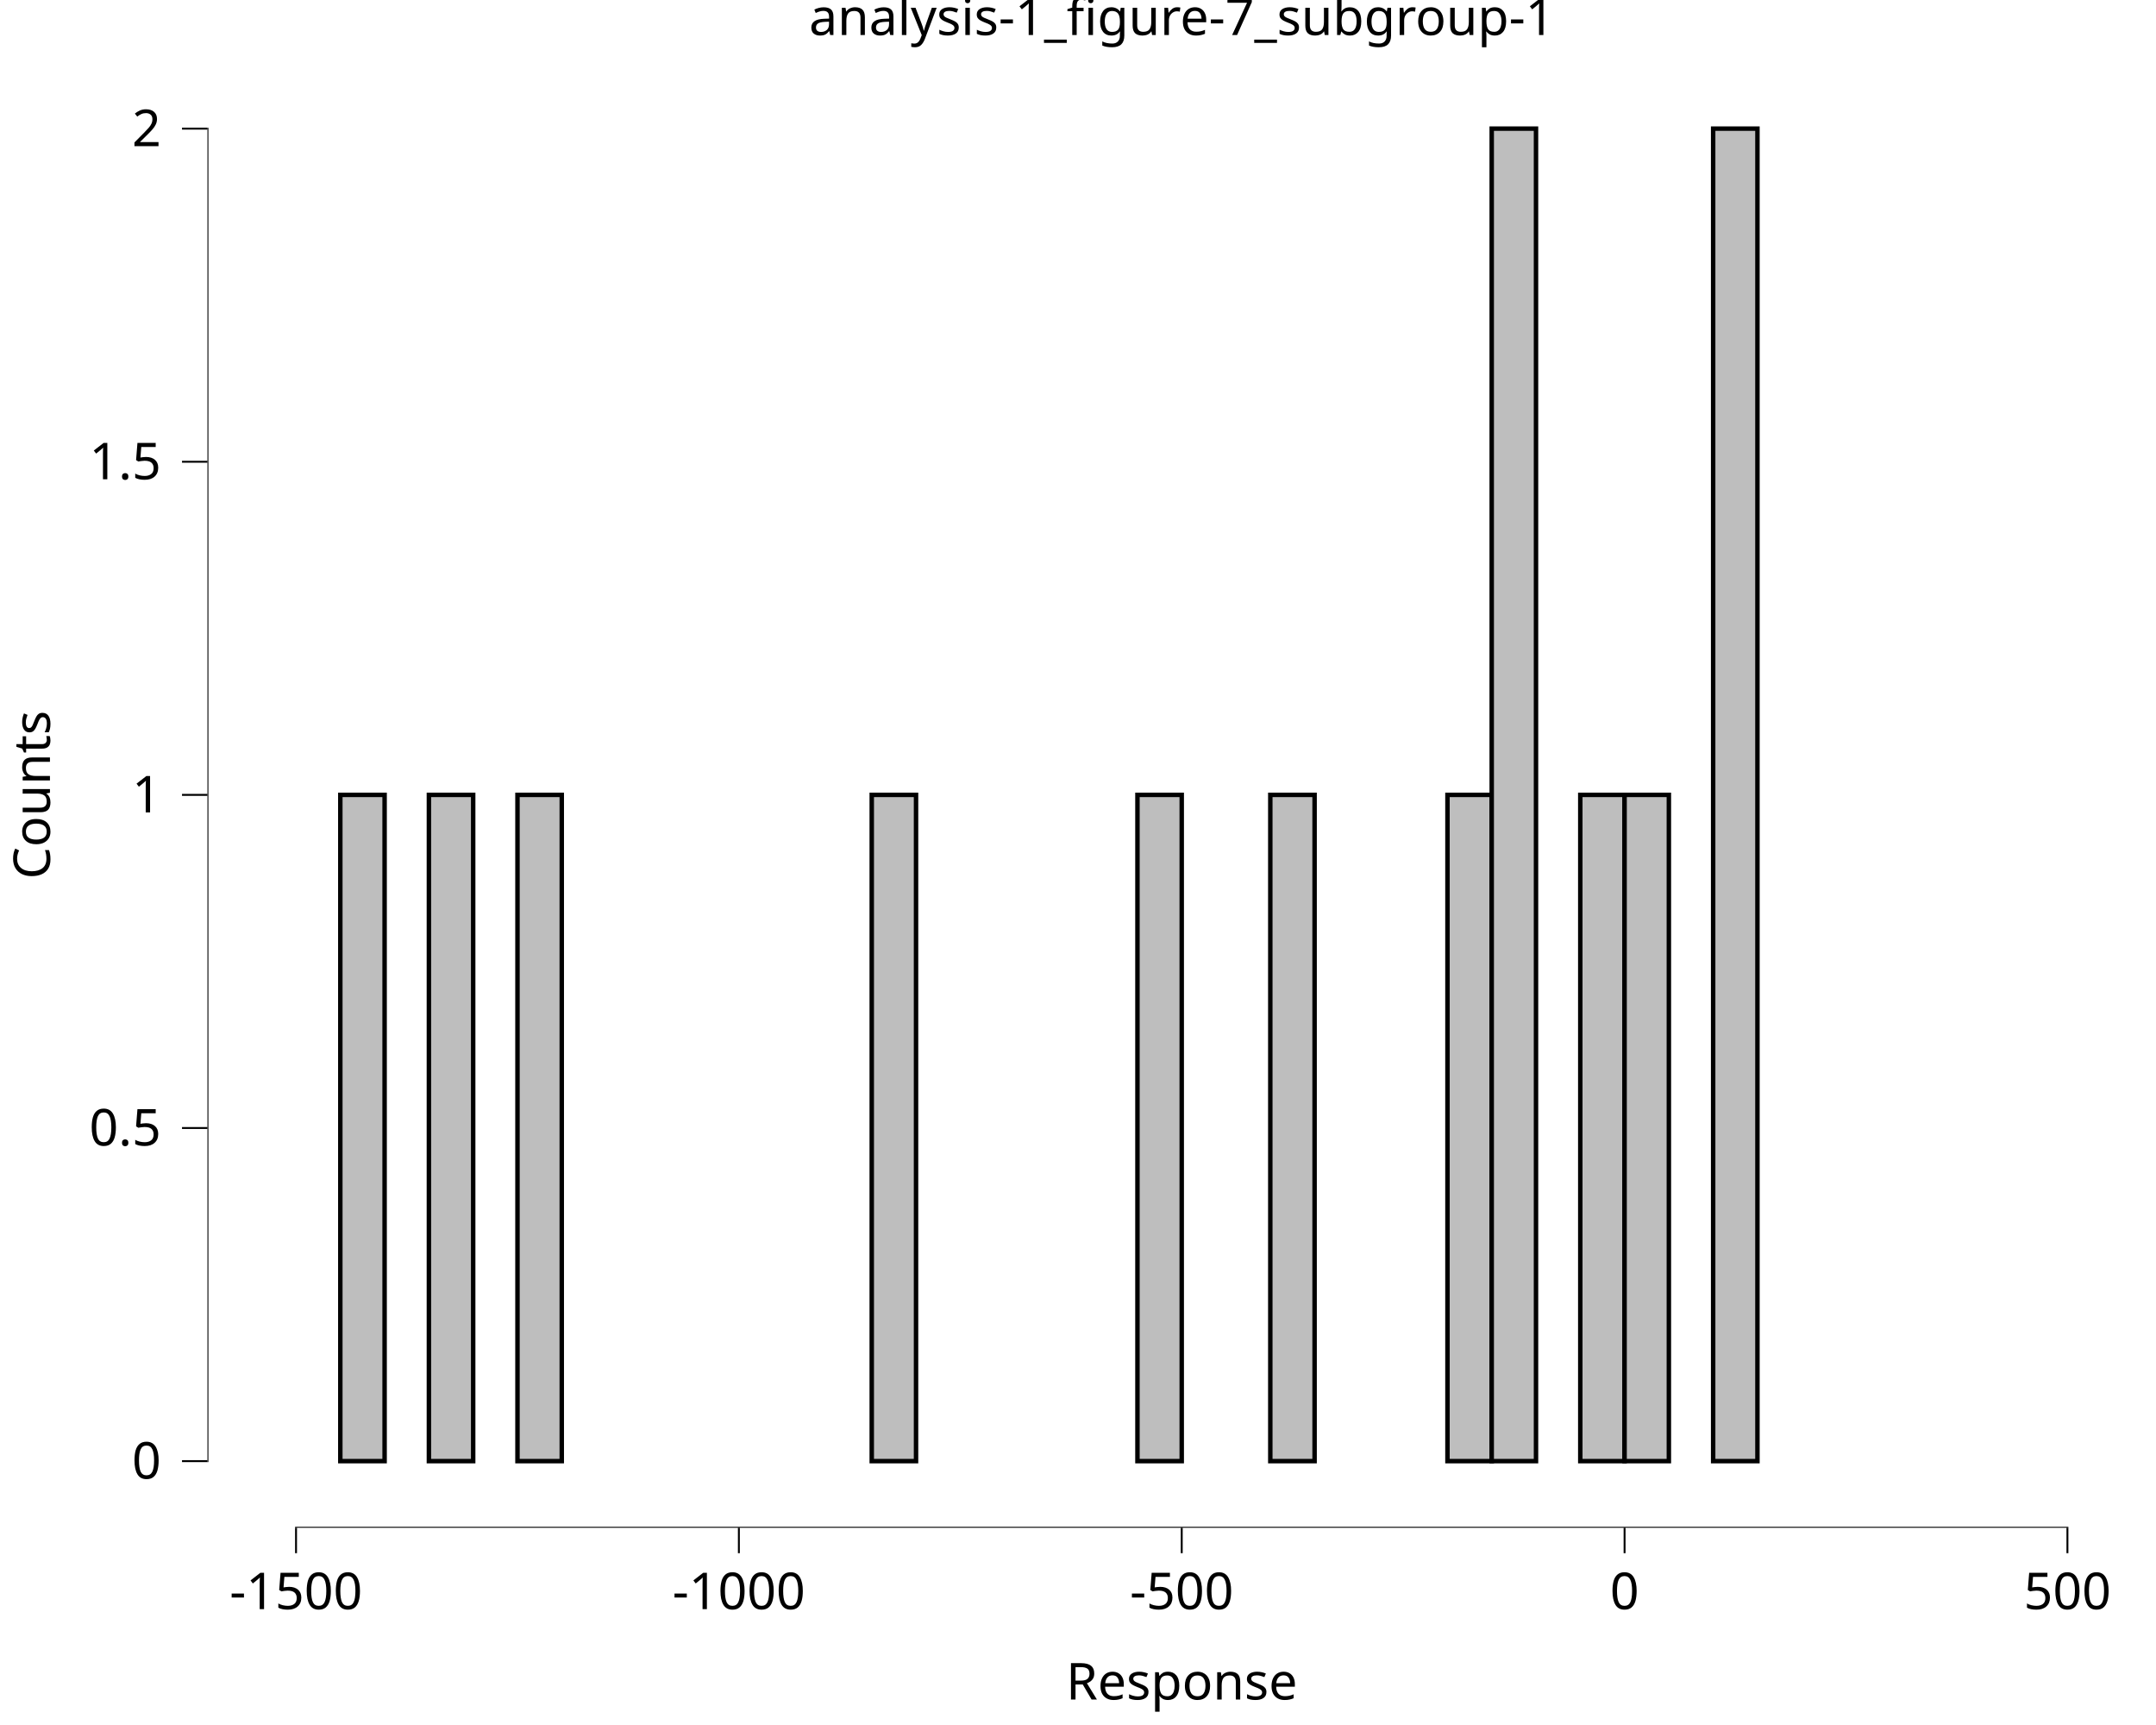
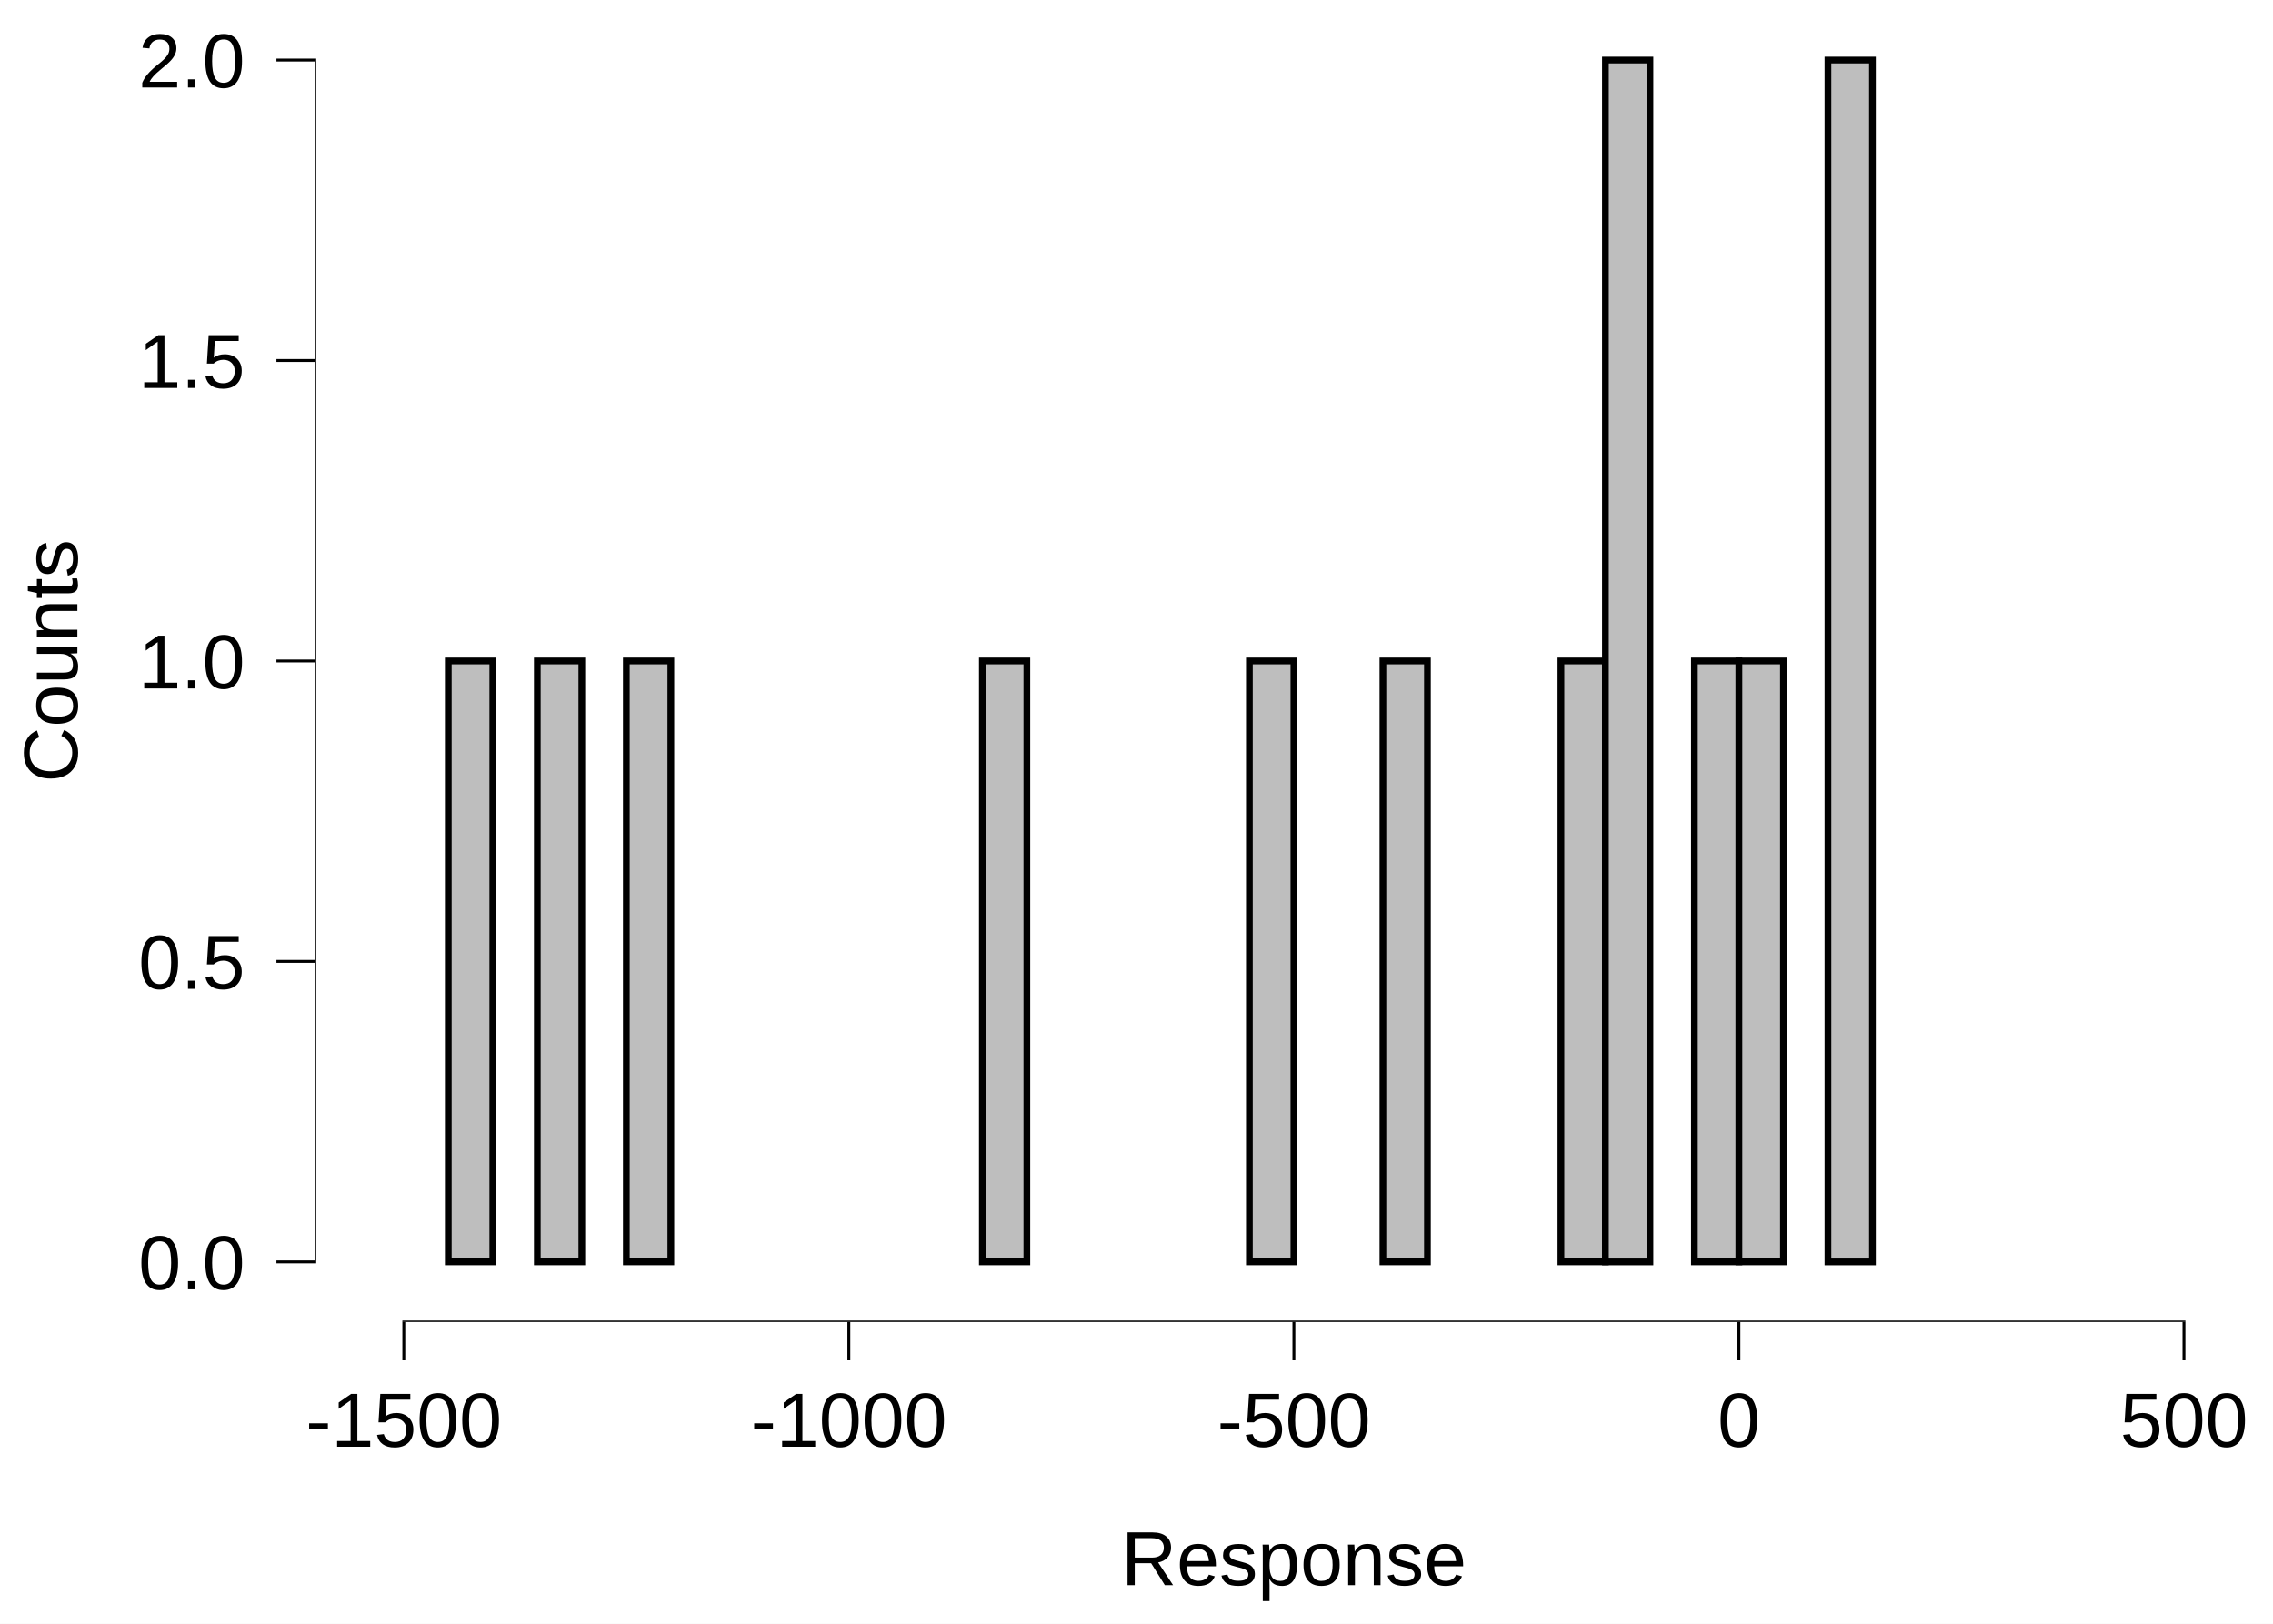
- <svg xmlns="http://www.w3.org/2000/svg" class="svglite" data-engine-version="2.0" width="720.00pt" height="576.00pt" viewBox="0 0 720.00 576.00">
-   <defs>
-     <style type="text/css">
+ <svg xmlns="http://www.w3.org/2000/svg" width="504.00pt" height="360.00pt" viewBox="0 0 504.00 360.00">
+   <g class="svglite">
+     <defs>
+       <style type="text/css">
    .svglite line, .svglite polyline, .svglite polygon, .svglite path, .svglite rect, .svglite circle {
      fill: none;
      stroke: #000000;
      stroke-linecap: round;
      stroke-linejoin: round;
      stroke-miterlimit: 10.00;
    }
+     .svglite text {
+       white-space: pre;
+     }
+     .svglite g.glyphgroup path {
+       fill: inherit;
+       stroke: none;
+     }
  </style>
-   </defs>
-   <rect width="100%" height="100%" style="stroke: none; fill: #FFFFFF;" />
-   <defs>
-     <clipPath id="cpMC4wMHw3MjAuMDB8MC4wMHw1NzYuMDA=">
-       <rect x="0.00" y="0.00" width="720.00" height="576.00" />
-     </clipPath>
-   </defs>
-   <g clip-path="url(#cpMC4wMHw3MjAuMDB8MC4wMHw1NzYuMDA=)">
-     <rect x="-0" y="0.00" width="720.00" height="576.00" style="stroke-width: 10.67; stroke: none;" />
-   </g>
-   <defs>
-     <clipPath id="cpNjkuMjh8NzIwLjAwfDIwLjcxfDUxMC4xNA==">
-       <rect x="69.28" y="20.71" width="650.72" height="489.43" />
-     </clipPath>
-   </defs>
-   <g clip-path="url(#cpNjkuMjh8NzIwLjAwfDIwLjcxfDUxMC4xNA==)">
-     <rect x="69.28" y="20.71" width="650.72" height="489.43" style="stroke-width: 10.67; stroke: none;" />
-     <rect x="113.65" y="265.42" width="14.79" height="222.47" style="stroke-width: 1.49; stroke-linecap: butt; stroke-linejoin: miter; fill: #BEBEBE;" />
-     <rect x="128.44" y="487.89" width="14.79" height="0.00" style="stroke-width: 1.49; stroke-linecap: butt; stroke-linejoin: miter; fill: #BEBEBE;" />
-     <rect x="143.23" y="265.42" width="14.79" height="222.47" style="stroke-width: 1.49; stroke-linecap: butt; stroke-linejoin: miter; fill: #BEBEBE;" />
-     <rect x="158.02" y="487.89" width="14.79" height="0.00" style="stroke-width: 1.49; stroke-linecap: butt; stroke-linejoin: miter; fill: #BEBEBE;" />
-     <rect x="172.81" y="265.42" width="14.79" height="222.47" style="stroke-width: 1.49; stroke-linecap: butt; stroke-linejoin: miter; fill: #BEBEBE;" />
-     <rect x="187.60" y="487.89" width="14.79" height="0.00" style="stroke-width: 1.49; stroke-linecap: butt; stroke-linejoin: miter; fill: #BEBEBE;" />
-     <rect x="202.38" y="487.89" width="14.79" height="0.00" style="stroke-width: 1.49; stroke-linecap: butt; stroke-linejoin: miter; fill: #BEBEBE;" />
-     <rect x="217.17" y="487.89" width="14.79" height="0.00" style="stroke-width: 1.49; stroke-linecap: butt; stroke-linejoin: miter; fill: #BEBEBE;" />
-     <rect x="231.96" y="487.89" width="14.79" height="0.00" style="stroke-width: 1.49; stroke-linecap: butt; stroke-linejoin: miter; fill: #BEBEBE;" />
-     <rect x="246.75" y="487.89" width="14.79" height="0.00" style="stroke-width: 1.49; stroke-linecap: butt; stroke-linejoin: miter; fill: #BEBEBE;" />
-     <rect x="261.54" y="487.89" width="14.79" height="0.00" style="stroke-width: 1.49; stroke-linecap: butt; stroke-linejoin: miter; fill: #BEBEBE;" />
-     <rect x="276.33" y="487.89" width="14.79" height="0.00" style="stroke-width: 1.49; stroke-linecap: butt; stroke-linejoin: miter; fill: #BEBEBE;" />
-     <rect x="291.12" y="265.42" width="14.79" height="222.47" style="stroke-width: 1.49; stroke-linecap: butt; stroke-linejoin: miter; fill: #BEBEBE;" />
-     <rect x="305.91" y="487.89" width="14.79" height="0.00" style="stroke-width: 1.49; stroke-linecap: butt; stroke-linejoin: miter; fill: #BEBEBE;" />
-     <rect x="320.70" y="487.89" width="14.79" height="0.00" style="stroke-width: 1.49; stroke-linecap: butt; stroke-linejoin: miter; fill: #BEBEBE;" />
-     <rect x="335.49" y="487.89" width="14.79" height="0.00" style="stroke-width: 1.49; stroke-linecap: butt; stroke-linejoin: miter; fill: #BEBEBE;" />
-     <rect x="350.27" y="487.89" width="14.79" height="0.00" style="stroke-width: 1.49; stroke-linecap: butt; stroke-linejoin: miter; fill: #BEBEBE;" />
-     <rect x="365.06" y="487.89" width="14.79" height="0.00" style="stroke-width: 1.49; stroke-linecap: butt; stroke-linejoin: miter; fill: #BEBEBE;" />
-     <rect x="379.85" y="265.42" width="14.79" height="222.47" style="stroke-width: 1.49; stroke-linecap: butt; stroke-linejoin: miter; fill: #BEBEBE;" />
-     <rect x="394.64" y="487.89" width="14.79" height="0.00" style="stroke-width: 1.49; stroke-linecap: butt; stroke-linejoin: miter; fill: #BEBEBE;" />
-     <rect x="409.43" y="487.89" width="14.79" height="0.00" style="stroke-width: 1.49; stroke-linecap: butt; stroke-linejoin: miter; fill: #BEBEBE;" />
-     <rect x="424.22" y="265.42" width="14.79" height="222.47" style="stroke-width: 1.49; stroke-linecap: butt; stroke-linejoin: miter; fill: #BEBEBE;" />
-     <rect x="439.01" y="487.89" width="14.79" height="0.00" style="stroke-width: 1.49; stroke-linecap: butt; stroke-linejoin: miter; fill: #BEBEBE;" />
-     <rect x="453.80" y="487.89" width="14.79" height="0.00" style="stroke-width: 1.49; stroke-linecap: butt; stroke-linejoin: miter; fill: #BEBEBE;" />
-     <rect x="468.59" y="487.89" width="14.79" height="0.00" style="stroke-width: 1.49; stroke-linecap: butt; stroke-linejoin: miter; fill: #BEBEBE;" />
-     <rect x="483.38" y="265.42" width="14.79" height="222.47" style="stroke-width: 1.49; stroke-linecap: butt; stroke-linejoin: miter; fill: #BEBEBE;" />
-     <rect x="498.16" y="42.95" width="14.79" height="444.94" style="stroke-width: 1.49; stroke-linecap: butt; stroke-linejoin: miter; fill: #BEBEBE;" />
-     <rect x="512.95" y="487.89" width="14.79" height="0.00" style="stroke-width: 1.49; stroke-linecap: butt; stroke-linejoin: miter; fill: #BEBEBE;" />
-     <rect x="527.74" y="265.42" width="14.79" height="222.47" style="stroke-width: 1.49; stroke-linecap: butt; stroke-linejoin: miter; fill: #BEBEBE;" />
-     <rect x="542.53" y="265.42" width="14.79" height="222.47" style="stroke-width: 1.49; stroke-linecap: butt; stroke-linejoin: miter; fill: #BEBEBE;" />
-     <rect x="557.32" y="487.89" width="14.79" height="0.00" style="stroke-width: 1.49; stroke-linecap: butt; stroke-linejoin: miter; fill: #BEBEBE;" />
-     <rect x="572.11" y="42.95" width="14.79" height="444.94" style="stroke-width: 1.49; stroke-linecap: butt; stroke-linejoin: miter; fill: #BEBEBE;" />
-     <line x1="98.54" y1="510.14" x2="690.74" y2="510.14" style="stroke-width: 0.64; stroke-linecap: butt;" />
-     <line x1="69.28" y1="488.21" x2="69.28" y2="42.64" style="stroke-width: 0.64; stroke-linecap: butt;" />
-     <rect x="69.28" y="20.71" width="650.72" height="489.43" style="stroke-width: 0.00; stroke: none;" />
-   </g>
-   <g clip-path="url(#cpMC4wMHw3MjAuMDB8MC4wMHw1NzYuMDA=)">
-     <polyline points="69.28,510.14 69.28,20.71 " style="stroke-width: 0.00; stroke: none; stroke-linecap: butt;" />
-     <text x="53.81" y="493.74" text-anchor="end" style="font-size: 17.00px; font-family: sans;" textLength="9.46px" lengthAdjust="spacingAndGlyphs">0</text>
-     <text x="53.81" y="382.51" text-anchor="end" style="font-size: 17.00px; font-family: sans;" textLength="23.63px" lengthAdjust="spacingAndGlyphs">0.5</text>
-     <text x="53.81" y="271.27" text-anchor="end" style="font-size: 17.00px; font-family: sans;" textLength="9.46px" lengthAdjust="spacingAndGlyphs">1</text>
-     <text x="53.81" y="160.04" text-anchor="end" style="font-size: 17.00px; font-family: sans;" textLength="23.63px" lengthAdjust="spacingAndGlyphs">1.5</text>
-     <text x="53.81" y="48.80" text-anchor="end" style="font-size: 17.00px; font-family: sans;" textLength="9.46px" lengthAdjust="spacingAndGlyphs">2</text>
-     <polyline points="60.78,487.89 69.28,487.89 " style="stroke-width: 0.64; stroke-linecap: butt;" />
-     <polyline points="60.78,376.66 69.28,376.66 " style="stroke-width: 0.64; stroke-linecap: butt;" />
-     <polyline points="60.78,265.42 69.28,265.42 " style="stroke-width: 0.64; stroke-linecap: butt;" />
-     <polyline points="60.78,154.19 69.28,154.19 " style="stroke-width: 0.64; stroke-linecap: butt;" />
-     <polyline points="60.78,42.95 69.28,42.95 " style="stroke-width: 0.64; stroke-linecap: butt;" />
-     <polyline points="69.28,510.14 720.00,510.14 " style="stroke-width: 0.00; stroke: none; stroke-linecap: butt;" />
-     <polyline points="98.86,518.64 98.86,510.14 " style="stroke-width: 0.64; stroke-linecap: butt;" />
-     <polyline points="246.75,518.64 246.75,510.14 " style="stroke-width: 0.64; stroke-linecap: butt;" />
-     <polyline points="394.64,518.64 394.64,510.14 " style="stroke-width: 0.64; stroke-linecap: butt;" />
-     <polyline points="542.53,518.64 542.53,510.14 " style="stroke-width: 0.64; stroke-linecap: butt;" />
-     <polyline points="690.42,518.64 690.42,510.14 " style="stroke-width: 0.64; stroke-linecap: butt;" />
-     <text x="98.86" y="537.32" text-anchor="middle" style="font-size: 17.00px; font-family: sans;" textLength="43.48px" lengthAdjust="spacingAndGlyphs">-1500</text>
-     <text x="246.75" y="537.32" text-anchor="middle" style="font-size: 17.00px; font-family: sans;" textLength="43.48px" lengthAdjust="spacingAndGlyphs">-1000</text>
-     <text x="394.64" y="537.32" text-anchor="middle" style="font-size: 17.00px; font-family: sans;" textLength="34.03px" lengthAdjust="spacingAndGlyphs">-500</text>
-     <text x="542.53" y="537.32" text-anchor="middle" style="font-size: 17.00px; font-family: sans;" textLength="9.46px" lengthAdjust="spacingAndGlyphs">0</text>
-     <text x="690.42" y="537.32" text-anchor="middle" style="font-size: 17.00px; font-family: sans;" textLength="28.37px" lengthAdjust="spacingAndGlyphs">500</text>
-     <text x="394.64" y="567.49" text-anchor="middle" style="font-size: 17.00px; font-family: sans;" textLength="76.57px" lengthAdjust="spacingAndGlyphs">Response</text>
-     <text transform="translate(16.68,265.42) rotate(-90)" text-anchor="middle" style="font-size: 17.00px; font-family: sans;" textLength="53.88px" lengthAdjust="spacingAndGlyphs">Counts</text>
-     <text x="394.64" y="11.70" text-anchor="middle" style="font-size: 17.00px; font-family: sans;" textLength="239.12px" lengthAdjust="spacingAndGlyphs">analysis-1_figure-7_subgroup-1</text>
+     </defs>
+     <rect width="100%" height="100%" style="stroke: none; fill: #FFFFFF;" />
+     <defs>
+       <clipPath id="cpMC4wMHw1MDQuMDB8MC4wMHwzNjAuMDA=">
+         <rect x="0.00" y="0.00" width="504.00" height="360.00" />
+       </clipPath>
+     </defs>
+     <g clip-path="url(#cpMC4wMHw1MDQuMDB8MC4wMHwzNjAuMDA=)">
+       <rect x="0.00" y="0.00" width="504.00" height="360.00" style="stroke-width: 10.67; stroke: none;" />
+     </g>
+     <defs>
+       <clipPath id="cpNjkuODB8NTA0LjAwfDAuMDB8MjkzLjA5">
+         <rect x="69.80" y="0.00" width="434.20" height="293.09" />
+       </clipPath>
+     </defs>
+     <g clip-path="url(#cpNjkuODB8NTA0LjAwfDAuMDB8MjkzLjA5)">
+       <rect x="69.80" y="0.00" width="434.20" height="293.09" style="stroke-width: 10.67; stroke: none;" />
+       <rect x="99.40" y="146.54" width="9.87" height="133.22" style="stroke-width: 1.49; stroke-linecap: butt; stroke-linejoin: miter; fill: #BEBEBE;" />
+       <rect x="109.27" y="279.77" width="9.87" height="0.00" style="stroke-width: 1.49; stroke-linecap: butt; stroke-linejoin: miter; fill: #BEBEBE;" />
+       <rect x="119.14" y="146.54" width="9.87" height="133.22" style="stroke-width: 1.49; stroke-linecap: butt; stroke-linejoin: miter; fill: #BEBEBE;" />
+       <rect x="129.01" y="279.77" width="9.87" height="0.00" style="stroke-width: 1.49; stroke-linecap: butt; stroke-linejoin: miter; fill: #BEBEBE;" />
+       <rect x="138.88" y="146.54" width="9.87" height="133.22" style="stroke-width: 1.49; stroke-linecap: butt; stroke-linejoin: miter; fill: #BEBEBE;" />
+       <rect x="148.75" y="279.77" width="9.87" height="0.00" style="stroke-width: 1.49; stroke-linecap: butt; stroke-linejoin: miter; fill: #BEBEBE;" />
+       <rect x="158.61" y="279.77" width="9.87" height="0.00" style="stroke-width: 1.49; stroke-linecap: butt; stroke-linejoin: miter; fill: #BEBEBE;" />
+       <rect x="168.48" y="279.77" width="9.87" height="0.00" style="stroke-width: 1.49; stroke-linecap: butt; stroke-linejoin: miter; fill: #BEBEBE;" />
+       <rect x="178.35" y="279.77" width="9.87" height="0.00" style="stroke-width: 1.49; stroke-linecap: butt; stroke-linejoin: miter; fill: #BEBEBE;" />
+       <rect x="188.22" y="279.77" width="9.87" height="0.00" style="stroke-width: 1.49; stroke-linecap: butt; stroke-linejoin: miter; fill: #BEBEBE;" />
+       <rect x="198.09" y="279.77" width="9.87" height="0.00" style="stroke-width: 1.49; stroke-linecap: butt; stroke-linejoin: miter; fill: #BEBEBE;" />
+       <rect x="207.95" y="279.77" width="9.87" height="0.00" style="stroke-width: 1.49; stroke-linecap: butt; stroke-linejoin: miter; fill: #BEBEBE;" />
+       <rect x="217.82" y="146.54" width="9.87" height="133.22" style="stroke-width: 1.49; stroke-linecap: butt; stroke-linejoin: miter; fill: #BEBEBE;" />
+       <rect x="227.69" y="279.77" width="9.87" height="0.00" style="stroke-width: 1.49; stroke-linecap: butt; stroke-linejoin: miter; fill: #BEBEBE;" />
+       <rect x="237.56" y="279.77" width="9.87" height="0.00" style="stroke-width: 1.49; stroke-linecap: butt; stroke-linejoin: miter; fill: #BEBEBE;" />
+       <rect x="247.43" y="279.77" width="9.87" height="0.00" style="stroke-width: 1.49; stroke-linecap: butt; stroke-linejoin: miter; fill: #BEBEBE;" />
+       <rect x="257.30" y="279.77" width="9.87" height="0.00" style="stroke-width: 1.49; stroke-linecap: butt; stroke-linejoin: miter; fill: #BEBEBE;" />
+       <rect x="267.16" y="279.77" width="9.87" height="0.00" style="stroke-width: 1.49; stroke-linecap: butt; stroke-linejoin: miter; fill: #BEBEBE;" />
+       <rect x="277.03" y="146.54" width="9.87" height="133.22" style="stroke-width: 1.49; stroke-linecap: butt; stroke-linejoin: miter; fill: #BEBEBE;" />
+       <rect x="286.90" y="279.77" width="9.87" height="0.00" style="stroke-width: 1.49; stroke-linecap: butt; stroke-linejoin: miter; fill: #BEBEBE;" />
+       <rect x="296.77" y="279.77" width="9.87" height="0.00" style="stroke-width: 1.49; stroke-linecap: butt; stroke-linejoin: miter; fill: #BEBEBE;" />
+       <rect x="306.64" y="146.54" width="9.87" height="133.22" style="stroke-width: 1.49; stroke-linecap: butt; stroke-linejoin: miter; fill: #BEBEBE;" />
+       <rect x="316.50" y="279.77" width="9.87" height="0.00" style="stroke-width: 1.49; stroke-linecap: butt; stroke-linejoin: miter; fill: #BEBEBE;" />
+       <rect x="326.37" y="279.77" width="9.87" height="0.00" style="stroke-width: 1.49; stroke-linecap: butt; stroke-linejoin: miter; fill: #BEBEBE;" />
+       <rect x="336.24" y="279.77" width="9.87" height="0.00" style="stroke-width: 1.49; stroke-linecap: butt; stroke-linejoin: miter; fill: #BEBEBE;" />
+       <rect x="346.11" y="146.54" width="9.87" height="133.22" style="stroke-width: 1.49; stroke-linecap: butt; stroke-linejoin: miter; fill: #BEBEBE;" />
+       <rect x="355.98" y="13.32" width="9.87" height="266.45" style="stroke-width: 1.49; stroke-linecap: butt; stroke-linejoin: miter; fill: #BEBEBE;" />
+       <rect x="365.85" y="279.77" width="9.87" height="0.00" style="stroke-width: 1.49; stroke-linecap: butt; stroke-linejoin: miter; fill: #BEBEBE;" />
+       <rect x="375.71" y="146.54" width="9.87" height="133.22" style="stroke-width: 1.49; stroke-linecap: butt; stroke-linejoin: miter; fill: #BEBEBE;" />
+       <rect x="385.58" y="146.54" width="9.87" height="133.22" style="stroke-width: 1.49; stroke-linecap: butt; stroke-linejoin: miter; fill: #BEBEBE;" />
+       <rect x="395.45" y="279.77" width="9.87" height="0.00" style="stroke-width: 1.49; stroke-linecap: butt; stroke-linejoin: miter; fill: #BEBEBE;" />
+       <rect x="405.32" y="13.32" width="9.87" height="266.45" style="stroke-width: 1.49; stroke-linecap: butt; stroke-linejoin: miter; fill: #BEBEBE;" />
+       <line x1="89.22" y1="293.09" x2="484.58" y2="293.09" style="stroke-width: 0.64; stroke-linecap: butt;" />
+       <line x1="69.80" y1="280.09" x2="69.80" y2="13.00" style="stroke-width: 0.64; stroke-linecap: butt;" />
+       <rect x="69.80" y="0.00" width="434.20" height="293.09" style="stroke-width: 0.00; stroke: none;" />
+     </g>
+     <g clip-path="url(#cpMC4wMHw1MDQuMDB8MC4wMHwzNjAuMDA=)">
+       <polyline points="69.80,293.09 69.80,0.00 " style="stroke-width: 0.00; stroke: none; stroke-linecap: butt;" />
+       <text x="54.32" y="285.86" text-anchor="end" style="font-size: 17.00px; font-family: &quot;Arial&quot;;" textLength="23.62px" lengthAdjust="spacingAndGlyphs">0.0</text>
+       <text x="54.32" y="219.24" text-anchor="end" style="font-size: 17.00px; font-family: &quot;Arial&quot;;" textLength="23.62px" lengthAdjust="spacingAndGlyphs">0.5</text>
+       <text x="54.32" y="152.63" text-anchor="end" style="font-size: 17.00px; font-family: &quot;Arial&quot;;" textLength="23.62px" lengthAdjust="spacingAndGlyphs">1.0</text>
+       <text x="54.32" y="86.02" text-anchor="end" style="font-size: 17.00px; font-family: &quot;Arial&quot;;" textLength="23.62px" lengthAdjust="spacingAndGlyphs">1.5</text>
+       <text x="54.32" y="19.41" text-anchor="end" style="font-size: 17.00px; font-family: &quot;Arial&quot;;" textLength="23.62px" lengthAdjust="spacingAndGlyphs">2.0</text>
+       <polyline points="61.30,279.77 69.80,279.77 " style="stroke-width: 0.64; stroke-linecap: butt;" />
+       <polyline points="61.30,213.16 69.80,213.16 " style="stroke-width: 0.64; stroke-linecap: butt;" />
+       <polyline points="61.30,146.54 69.80,146.54 " style="stroke-width: 0.64; stroke-linecap: butt;" />
+       <polyline points="61.30,79.93 69.80,79.93 " style="stroke-width: 0.64; stroke-linecap: butt;" />
+       <polyline points="61.30,13.32 69.80,13.32 " style="stroke-width: 0.64; stroke-linecap: butt;" />
+       <polyline points="69.80,293.09 504.00,293.09 " style="stroke-width: 0.00; stroke: none; stroke-linecap: butt;" />
+       <polyline points="89.54,301.59 89.54,293.09 " style="stroke-width: 0.64; stroke-linecap: butt;" />
+       <polyline points="188.22,301.59 188.22,293.09 " style="stroke-width: 0.64; stroke-linecap: butt;" />
+       <polyline points="286.90,301.59 286.90,293.09 " style="stroke-width: 0.64; stroke-linecap: butt;" />
+       <polyline points="385.58,301.59 385.58,293.09 " style="stroke-width: 0.64; stroke-linecap: butt;" />
+       <polyline points="484.26,301.59 484.26,293.09 " style="stroke-width: 0.64; stroke-linecap: butt;" />
+       <text x="89.54" y="320.74" text-anchor="middle" style="font-size: 17.00px; font-family: &quot;Arial&quot;;" textLength="43.47px" lengthAdjust="spacingAndGlyphs">-1500</text>
+       <text x="188.22" y="320.74" text-anchor="middle" style="font-size: 17.00px; font-family: &quot;Arial&quot;;" textLength="43.47px" lengthAdjust="spacingAndGlyphs">-1000</text>
+       <text x="286.90" y="320.74" text-anchor="middle" style="font-size: 17.00px; font-family: &quot;Arial&quot;;" textLength="34.02px" lengthAdjust="spacingAndGlyphs">-500</text>
+       <text x="385.58" y="320.74" text-anchor="middle" style="font-size: 17.00px; font-family: &quot;Arial&quot;;" textLength="9.45px" lengthAdjust="spacingAndGlyphs">0</text>
+       <text x="484.26" y="320.74" text-anchor="middle" style="font-size: 17.00px; font-family: &quot;Arial&quot;;" textLength="28.36px" lengthAdjust="spacingAndGlyphs">500</text>
+       <text x="286.90" y="351.44" text-anchor="middle" style="font-size: 17.00px; font-family: &quot;Arial&quot;;" textLength="76.55px" lengthAdjust="spacingAndGlyphs">Response</text>
+       <text transform="translate(17.16,146.54) rotate(-90)" text-anchor="middle" style="font-size: 17.00px; font-family: &quot;Arial&quot;;" textLength="53.86px" lengthAdjust="spacingAndGlyphs">Counts</text>
+     </g>
  </g>
</svg>
